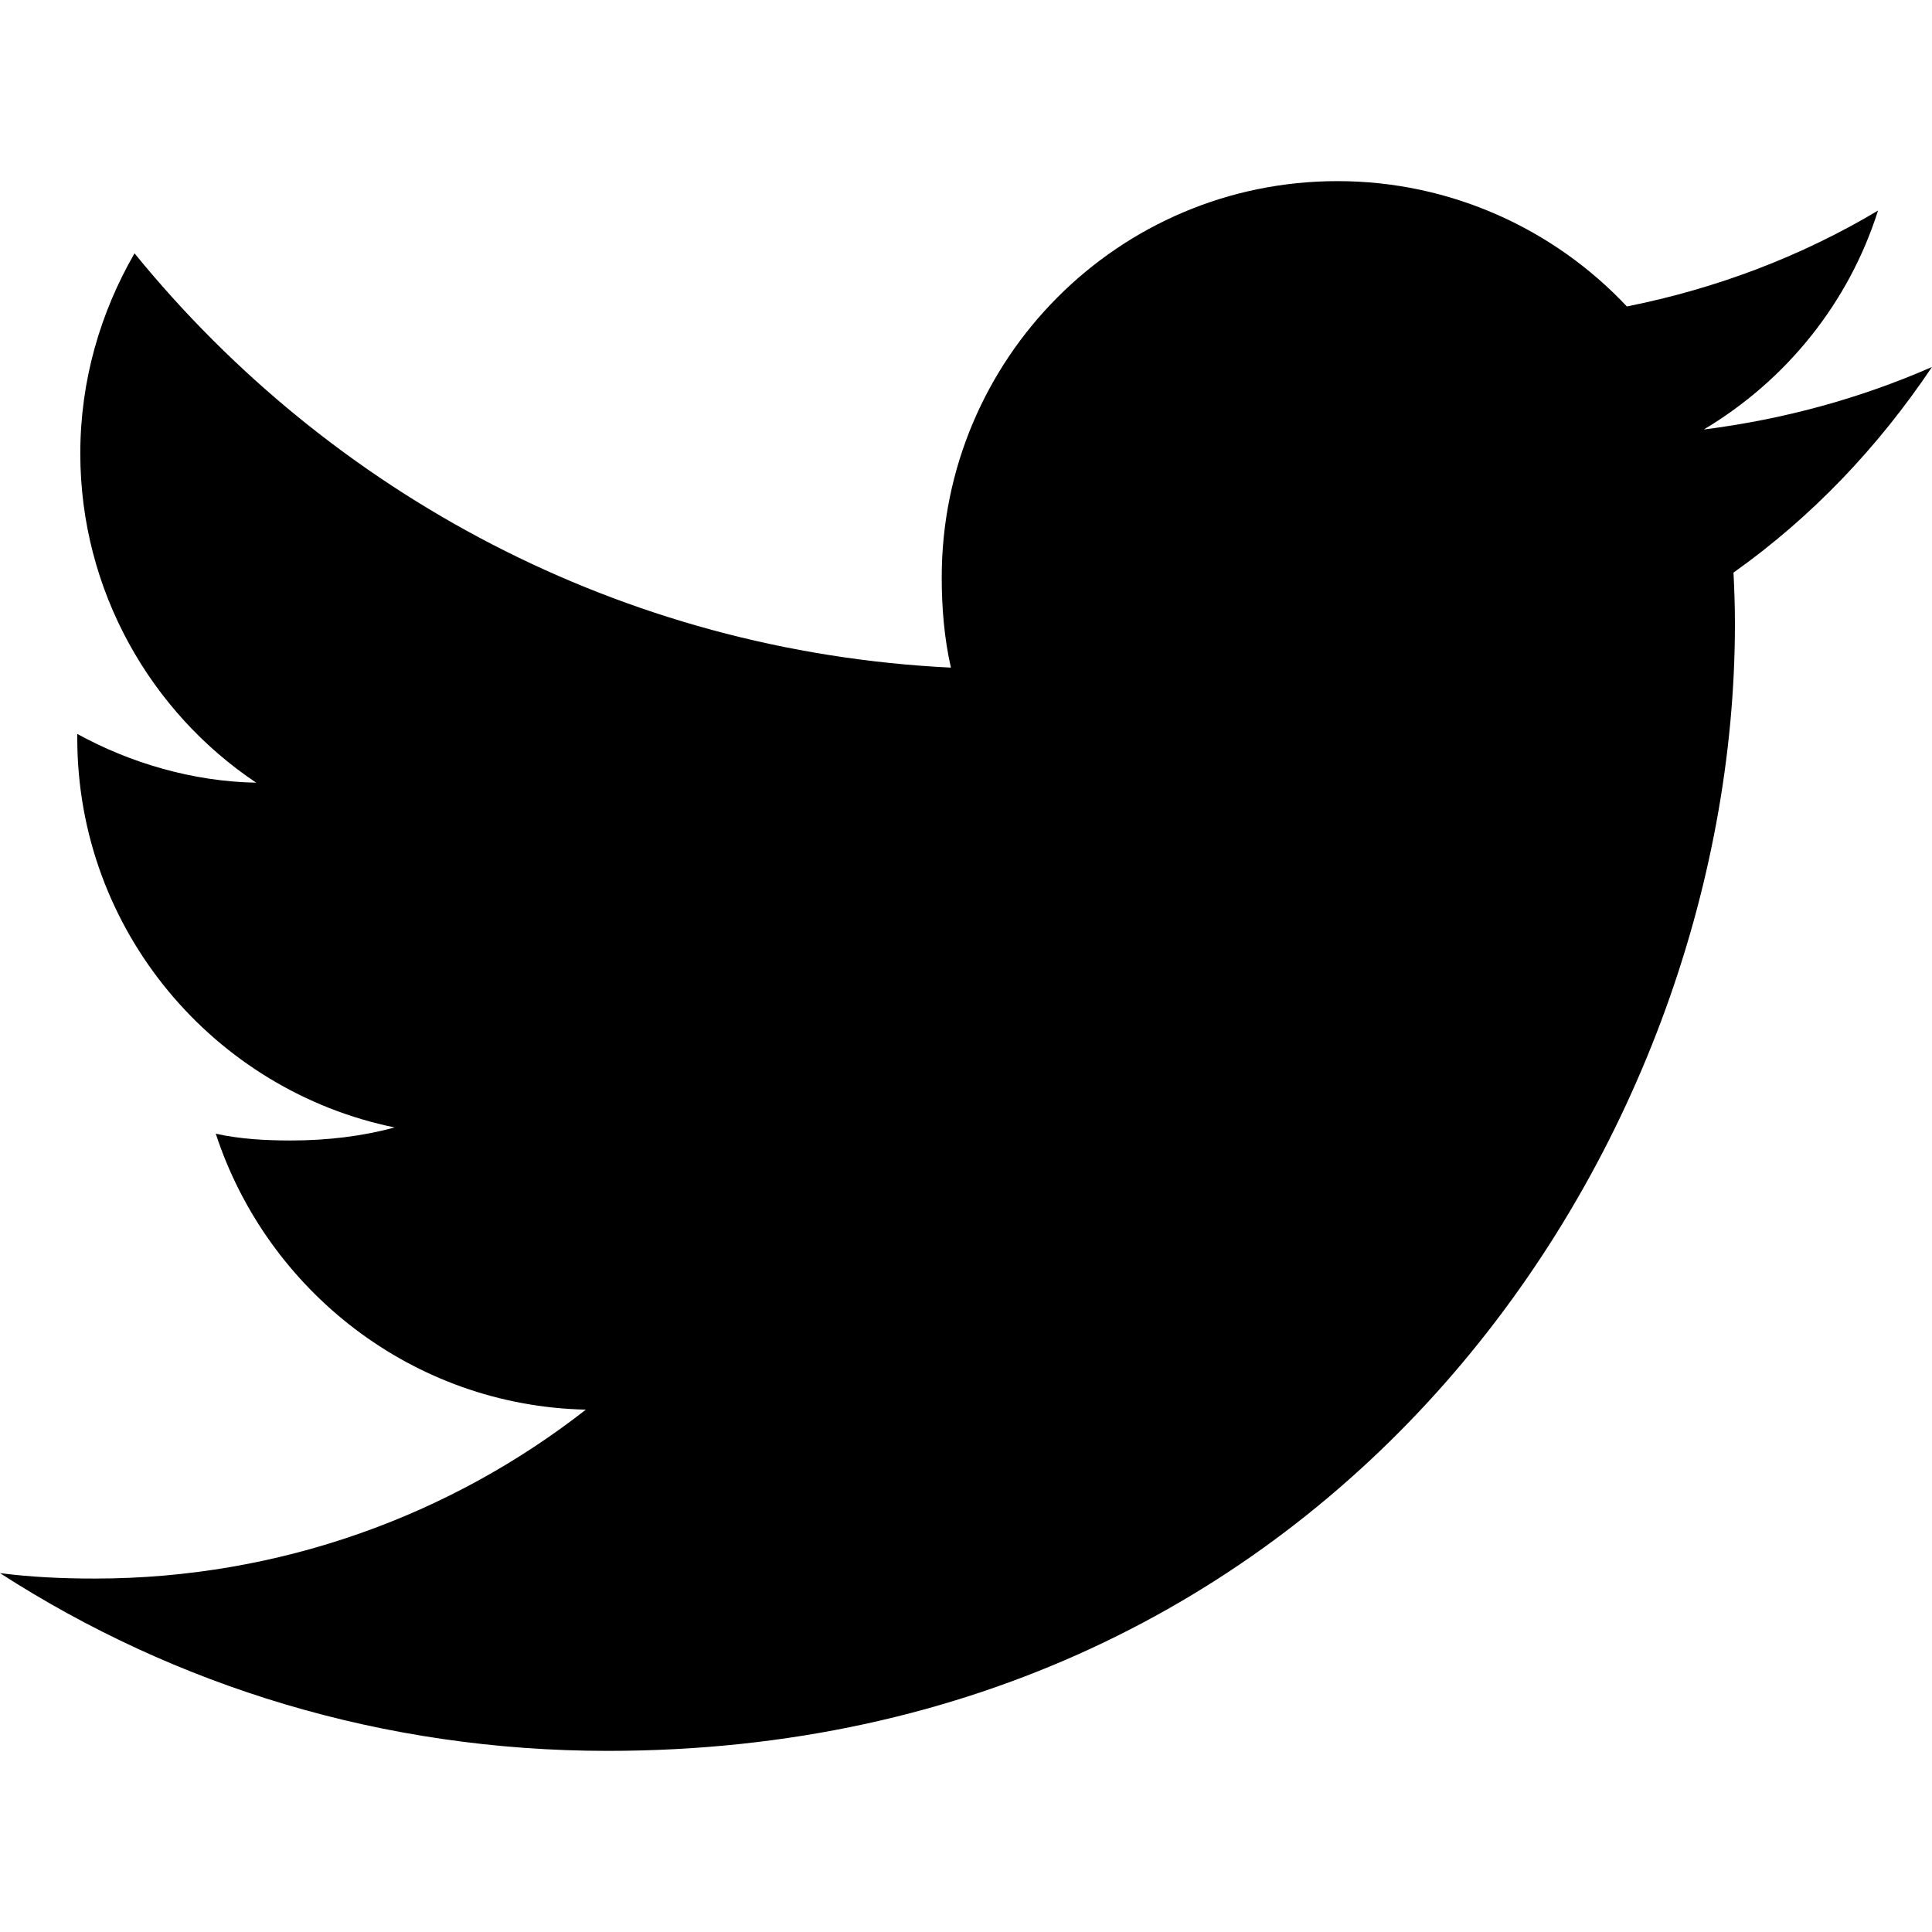
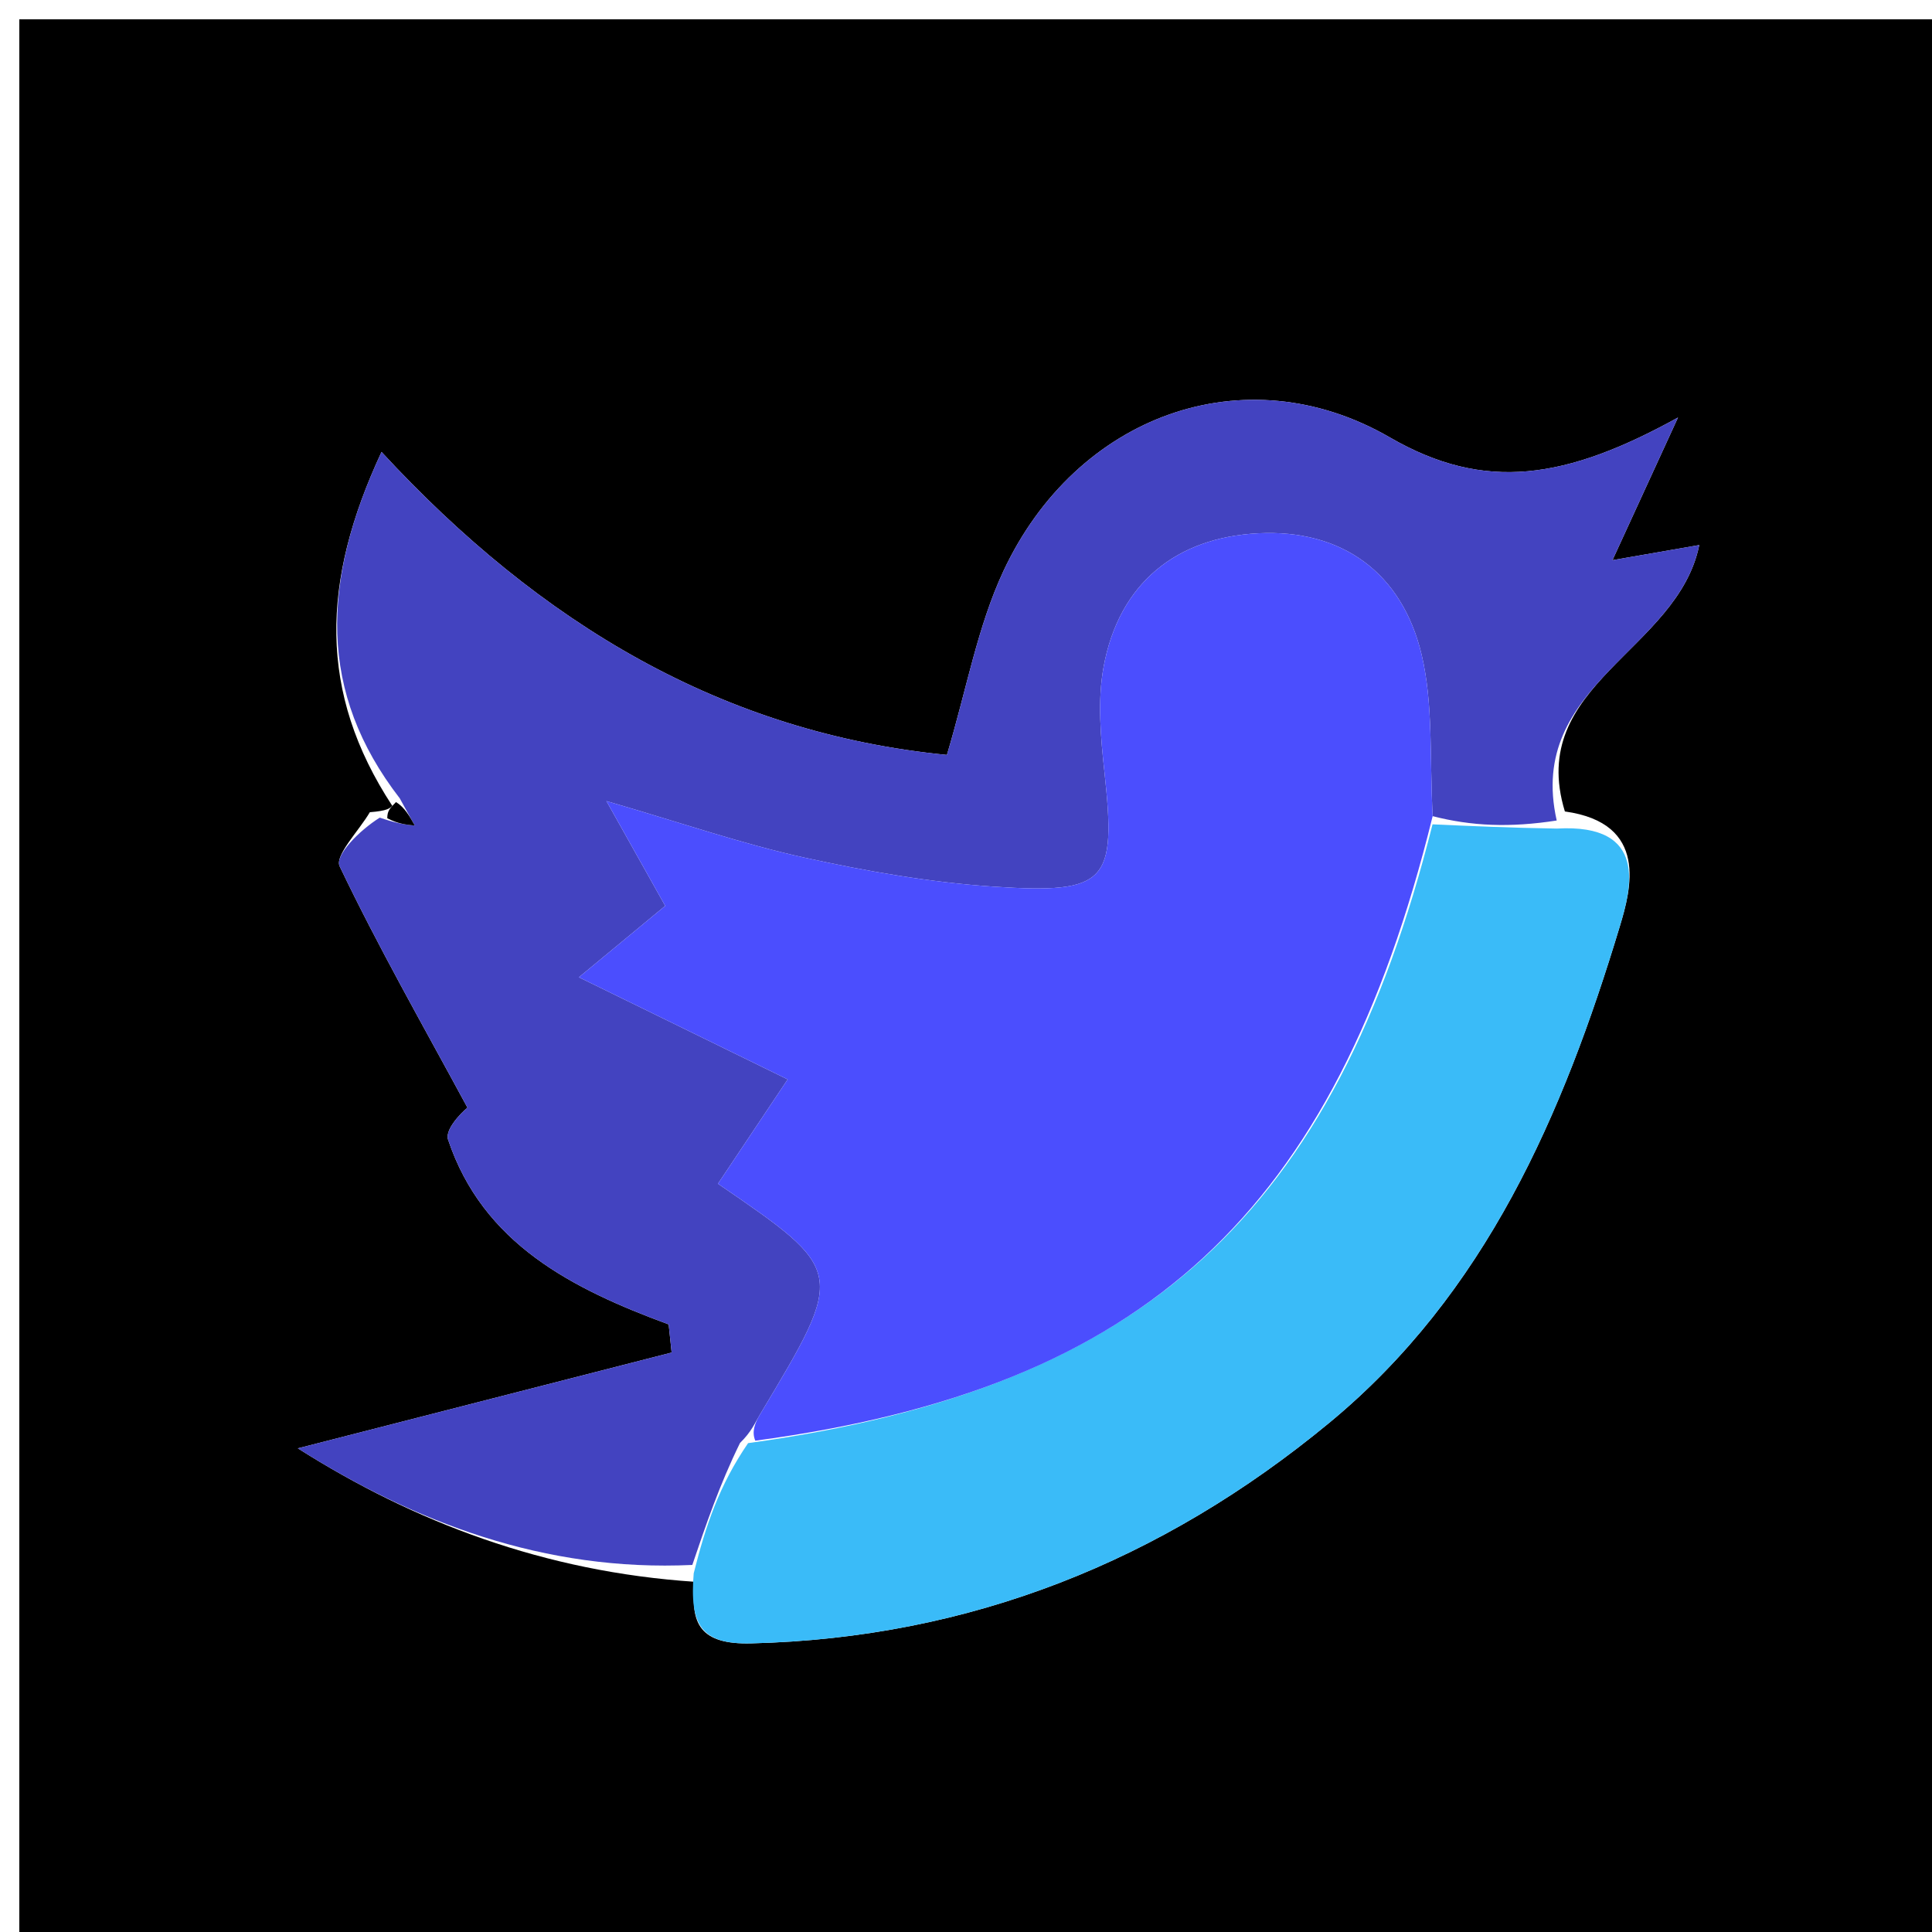
- <svg xmlns="http://www.w3.org/2000/svg" version="1.1" id="Capa_1" x="0px" y="0px" viewBox="0 0 512 512" style="enable-background:new 0 0 512 512;" xml:space="preserve">
-   <g>
-     <g>
-       <path d="M512,97.248c-19.04,8.352-39.328,13.888-60.48,16.576c21.76-12.992,38.368-33.408,46.176-58.016    c-20.288,12.096-42.688,20.64-66.56,25.408C411.872,60.704,384.416,48,354.464,48c-58.112,0-104.896,47.168-104.896,104.992    c0,8.32,0.704,16.32,2.432,23.936c-87.264-4.256-164.48-46.08-216.352-109.792c-9.056,15.712-14.368,33.696-14.368,53.056    c0,36.352,18.72,68.576,46.624,87.232c-16.864-0.32-33.408-5.216-47.424-12.928c0,0.32,0,0.736,0,1.152    c0,51.008,36.384,93.376,84.096,103.136c-8.544,2.336-17.856,3.456-27.52,3.456c-6.72,0-13.504-0.384-19.872-1.792    c13.6,41.568,52.192,72.128,98.08,73.12c-35.712,27.936-81.056,44.768-130.144,44.768c-8.608,0-16.864-0.384-25.12-1.44    C46.496,446.88,101.6,464,161.024,464c193.152,0,298.752-160,298.752-298.688c0-4.64-0.16-9.12-0.384-13.568    C480.224,136.96,497.728,118.496,512,97.248z" />
-     </g>
-   </g>
-   <g>
- </g>
-   <g>
- </g>
-   <g>
- </g>
-   <g>
- </g>
-   <g>
- </g>
-   <g>
- </g>
-   <g>
- </g>
-   <g>
- </g>
-   <g>
- </g>
-   <g>
- </g>
-   <g>
- </g>
-   <g>
- </g>
-   <g>
- </g>
-   <g>
- </g>
-   <g>
- </g>
+ <svg xmlns="http://www.w3.org/2000/svg" version="1.1" id="Layer_1" x="0px" y="0px" width="100%" viewBox="0 0 100 100" enable-background="new 0 0 100 100" xml:space="preserve">
+   <path fill="#000000" opacity="1" stroke="none" d=" M59,101   C39.333,101 20.167,101 1,101   C1,67.667 1,34.333 1,1   C34.333,1 67.667,1 101,1   C101,34.333 101,67.667 101,101   C87.167,101 73.333,101 59,101  M80.998,42.001   C78.986,35.415 86.836,33.709 87.953,28.212   C86.321,28.496 84.982,28.729 83.461,28.994   C84.48,26.775 85.365,24.849 86.853,21.611   C81.062,24.807 76.855,25.485 71.943,22.643   C64.411,18.283 55.696,21.517 51.94,29.552   C50.597,32.426 50.033,35.665 49.012,39.074   C37.445,37.937 27.98,32.306 19.748,23.392   C16.616,30.115 16.461,35.842 20.304,41.709   C20.176,41.839 20.048,41.969 19.143,42.04   C18.585,42.992 17.315,44.284 17.581,44.841   C19.568,49 21.859,53.014 24.202,57.344   C24.286,57.219 22.981,58.356 23.192,58.986   C24.995,64.379 29.621,66.712 34.61,68.552   C34.661,69.037 34.712,69.522 34.764,70.007   C28.295,71.665 21.826,73.323 15.416,74.966   C21.449,78.79 28.18,81.36 35.978,81.874   C35.693,84.075 36.261,85.126 38.878,85.061   C50.232,84.781 60.152,80.788 68.8,73.647   C76.903,66.957 80.904,57.676 83.843,47.942   C84.415,46.049 85.364,42.607 80.998,42.001  z" />
+   <path fill="#4343C0" opacity="1" stroke="none" d=" M35.834,81.001   C28.18,81.36 21.449,78.79 15.416,74.966   C21.826,73.323 28.295,71.665 34.764,70.007   C34.712,69.522 34.661,69.037 34.61,68.552   C29.621,66.712 24.995,64.379 23.192,58.986   C22.981,58.356 24.286,57.219 24.202,57.344   C21.859,53.014 19.568,49 17.581,44.841   C17.315,44.284 18.585,42.992 19.656,42.321   C20.602,42.645 21.035,42.687 21.468,42.73   C21.209,42.26 20.949,41.79 20.69,41.32   C16.461,35.842 16.616,30.115 19.748,23.392   C27.98,32.306 37.445,37.937 49.012,39.074   C50.033,35.665 50.597,32.426 51.94,29.552   C55.696,21.517 64.411,18.283 71.943,22.643   C76.855,25.485 81.062,24.807 86.853,21.611   C85.365,24.849 84.48,26.775 83.461,28.994   C84.982,28.729 86.321,28.496 87.953,28.212   C86.836,33.709 78.986,35.415 80.575,42.469   C78.151,42.848 76.15,42.758 74.154,42.244   C73.994,39.169 74.188,36.432 73.583,33.885   C72.571,29.632 69.444,27.385 65.133,27.603   C60.895,27.817 57.924,30.176 57.123,34.512   C56.798,36.272 56.971,38.167 57.167,39.974   C57.782,45.642 57.329,46.282 51.442,45.893   C48.137,45.674 44.831,45.092 41.59,44.379   C38.421,43.682 35.335,42.61 31.389,41.463   C32.697,43.795 33.543,45.305 34.431,46.887   C32.908,48.147 31.608,49.222 29.964,50.583   C33.816,52.467 37.152,54.099 40.77,55.869   C39.298,58.072 38.228,59.673 37.161,61.27   C43.783,65.801 43.781,65.8 39.335,73.216   C39.079,73.643 38.894,74.112 38.303,74.687   C37.231,76.876 36.533,78.939 35.834,81.001  M29.558,40.496   C29.558,40.496 29.505,40.516 29.558,40.496  z" />
+   <path fill="#3ABBF8" opacity="1" stroke="none" d=" M35.906,81.437   C36.533,78.939 37.231,76.876 38.721,74.696   C59.23,71.878 69.09,62.794 74.148,42.667   C76.15,42.758 78.151,42.848 80.577,42.887   C85.364,42.607 84.415,46.049 83.843,47.942   C80.904,57.676 76.903,66.957 68.8,73.647   C60.152,80.788 50.232,84.781 38.878,85.061   C36.261,85.126 35.693,84.075 35.906,81.437  z" />
+   <path fill="#4B4EFE" opacity="1" stroke="none" d=" M74.154,42.244   C69.09,62.794 59.23,71.878 39.095,74.57   C38.894,74.112 39.079,73.643 39.335,73.216   C43.781,65.8 43.783,65.801 37.161,61.27   C38.228,59.673 39.298,58.072 40.77,55.869   C37.152,54.099 33.816,52.467 29.964,50.583   C31.608,49.222 32.908,48.147 34.431,46.887   C33.543,45.305 32.697,43.795 31.389,41.463   C35.335,42.61 38.421,43.682 41.59,44.379   C44.831,45.092 48.137,45.674 51.442,45.893   C57.329,46.282 57.782,45.642 57.167,39.974   C56.971,38.167 56.798,36.272 57.123,34.512   C57.924,30.176 60.895,27.817 65.133,27.603   C69.444,27.385 72.571,29.632 73.583,33.885   C74.188,36.432 73.994,39.169 74.154,42.244  z" />
+   <path fill="#000000" opacity="1" stroke="none" d=" M20.497,41.515   C20.949,41.79 21.209,42.26 21.468,42.73   C21.035,42.687 20.602,42.645 20.045,42.351   C20.048,41.969 20.176,41.839 20.497,41.515  z" />
+   <path fill="#4B4EFE" opacity="1" stroke="none" d=" M29.532,40.506   C29.505,40.516 29.558,40.496 29.532,40.506  z" />
</svg>
